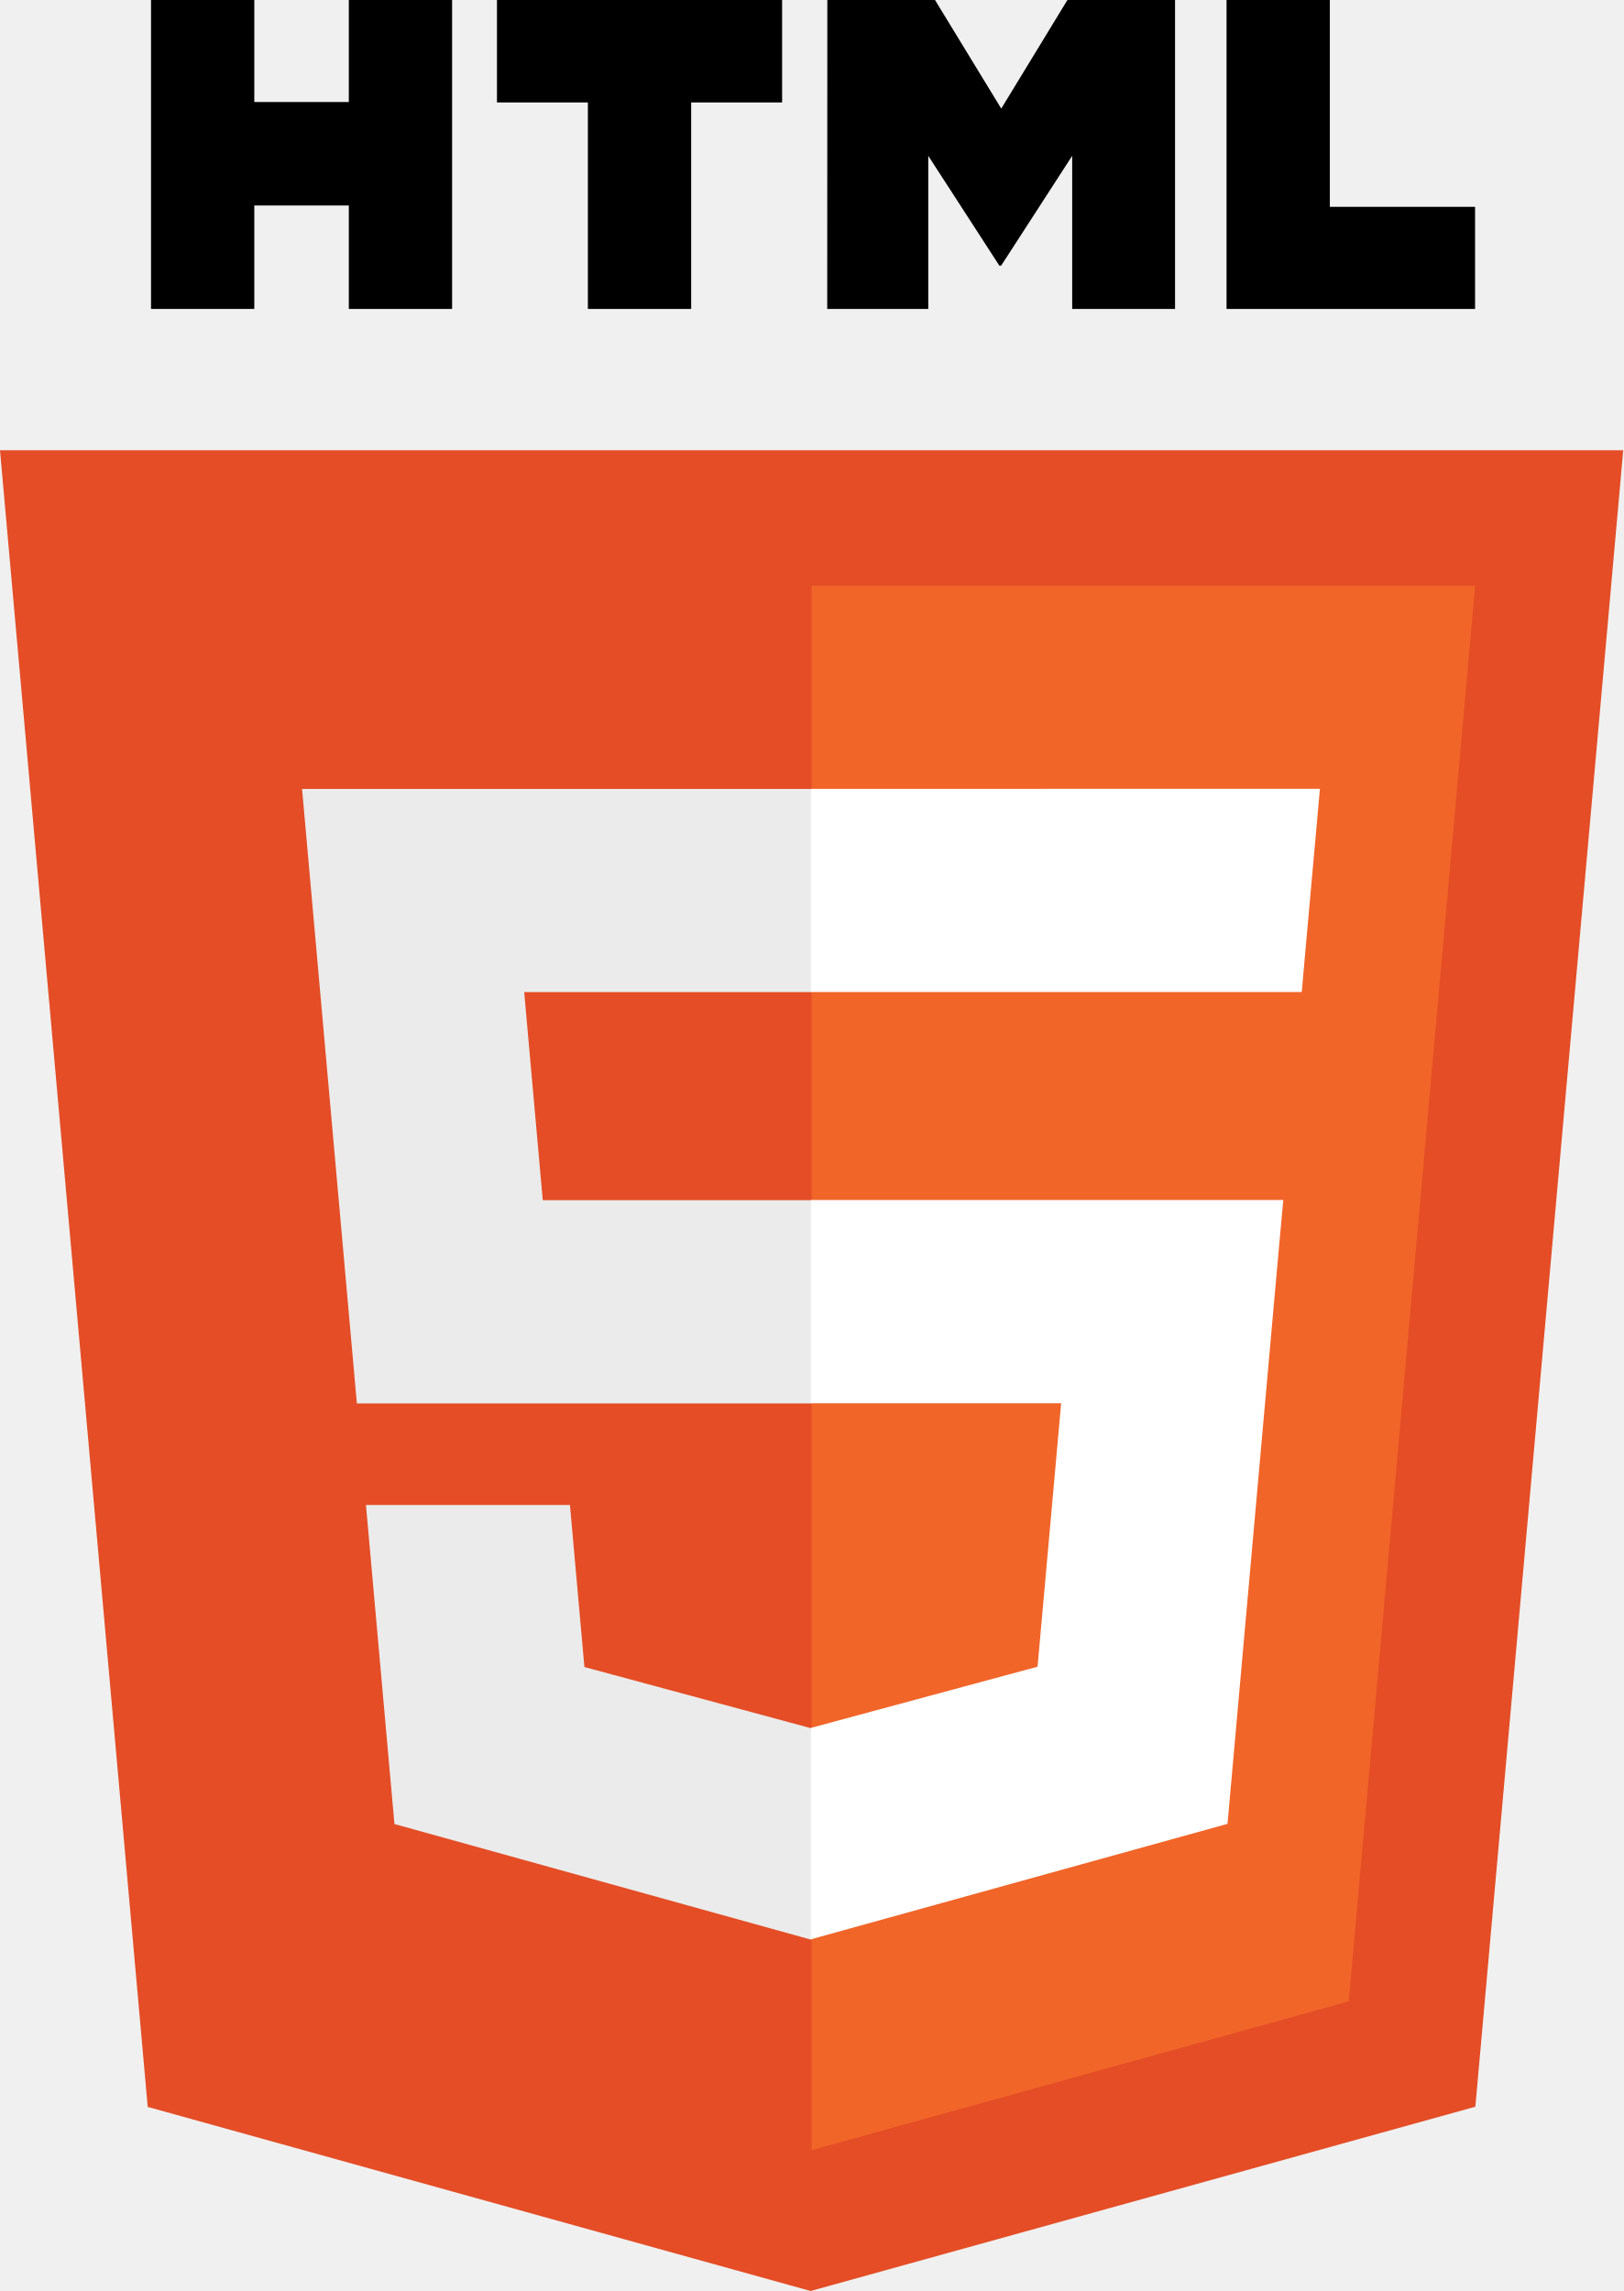
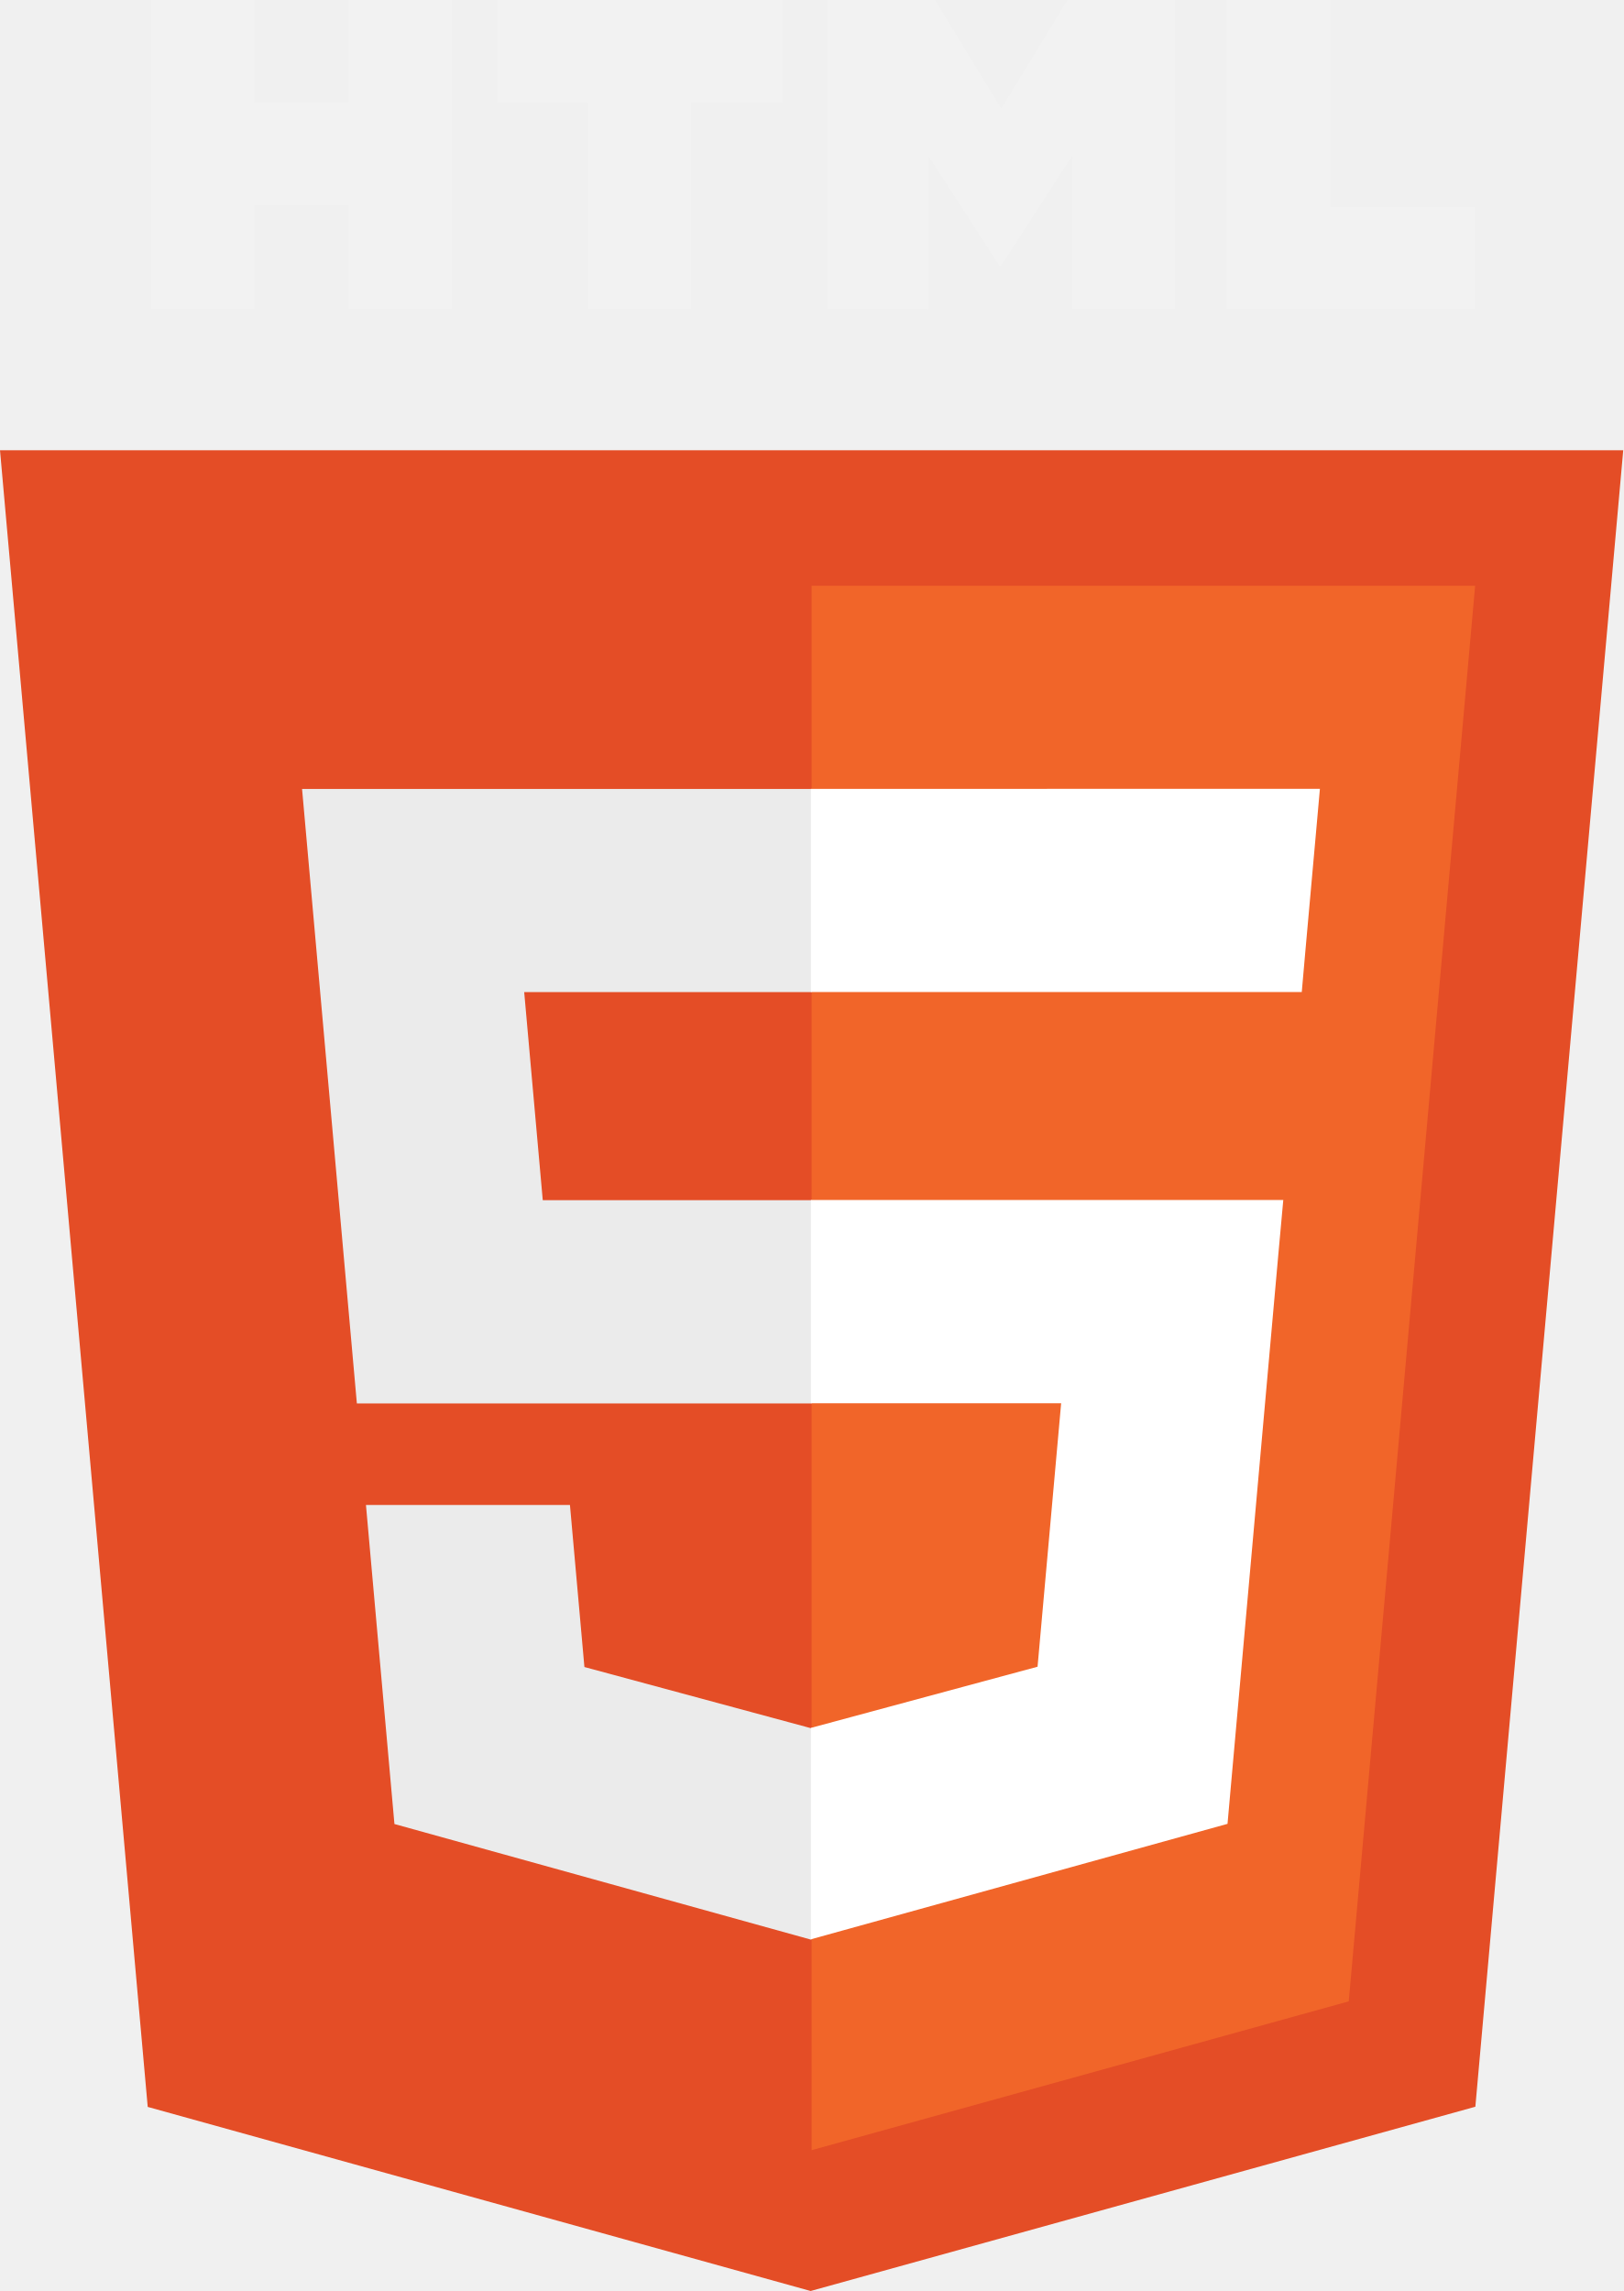
<svg xmlns="http://www.w3.org/2000/svg" id="HTML5_Logo" width="80.71" height="113.922" viewBox="0 0 80.71 113.922">
  <path id="Tracé_1" data-name="Tracé 1" d="M81.978,183,74.633,100.62h80.71l-7.353,82.371-33.051,9.163Z" transform="translate(-74.633 -78.232)" fill="#e44d26" />
  <path id="Tracé_2" data-name="Tracé 2" d="M256,208.688l26.707-7.4,6.284-70.39H256Z" transform="translate(-215.645 -101.769)" fill="#f16529" />
  <path id="Tracé_3" data-name="Tracé 3" d="M167.468,196.756H154.1l-.923-10.347h14.294v-10.1H142.132l.242,2.711,2.483,27.844h22.611Z" transform="translate(-127.113 -137.076)" fill="#ebebeb" />
  <path id="Tracé_4" data-name="Tracé 4" d="M178.568,347.418l-.044.012-11.253-3.039-.719-8.058H156.409l1.416,15.865,20.7,5.746.047-.013Z" transform="translate(-138.213 -261.497)" fill="#ebebeb" />
-   <path id="Tracé_5" data-name="Tracé 5" d="M108.382,0h5.135V5.073h4.7V0h5.135V15.363h-5.135V10.218h-4.7v5.144h-5.135V0Z" transform="translate(-100.873)" />
-   <path id="Tracé_6" data-name="Tracé 6" d="M190.2,5.094h-4.52V0h14.178V5.094h-4.522V15.363H190.2V5.094Z" transform="translate(-160.97)" />
-   <path id="Tracé_7" data-name="Tracé 7" d="M259.511,0h5.354l3.294,5.4,3.29-5.4H276.8V15.363h-5.114V7.748l-3.533,5.462h-.088l-3.535-5.462v7.615h-5.024Z" transform="translate(-218.375)" />
-   <path id="Tracé_8" data-name="Tracé 8" d="M348.72,0h5.136V10.285h7.221v5.078H348.72Z" transform="translate(-287.734)" />
+   <path id="Tracé_5" data-name="Tracé 5" d="M108.382,0h5.135V5.073h4.7V0h5.135V15.363h-5.135V10.218h-4.7v5.144h-5.135V0Z" transform="translate(-100.873)" fill="#f2f2f2" />
+   <path id="Tracé_6" data-name="Tracé 6" d="M190.2,5.094h-4.52V0h14.178V5.094h-4.522V15.363H190.2V5.094Z" transform="translate(-160.97)" fill="#f2f2f2" />
+   <path id="Tracé_7" data-name="Tracé 7" d="M259.511,0h5.354l3.294,5.4,3.29-5.4H276.8V15.363h-5.114V7.748l-3.533,5.462h-.088l-3.535-5.462v7.615h-5.024Z" transform="translate(-218.375)" fill="#f2f2f2" />
+   <path id="Tracé_8" data-name="Tracé 8" d="M348.72,0h5.136V10.285h7.221v5.078H348.72Z" transform="translate(-287.734)" fill="#f2f2f2" />
  <path id="Tracé_9" data-name="Tracé 9" d="M255.843,268.217v10.1h12.442l-1.173,13.1-11.269,3.042v10.512l20.714-5.741.152-1.707,2.374-26.6.247-2.713H255.843Z" transform="translate(-215.523 -208.538)" fill="#fff" />
  <path id="Tracé_10" data-name="Tracé 10" d="M255.843,176.305v10.1h24.406l.2-2.271.46-5.122.242-2.711Z" transform="translate(-215.523 -137.076)" fill="#fff" />
</svg>
